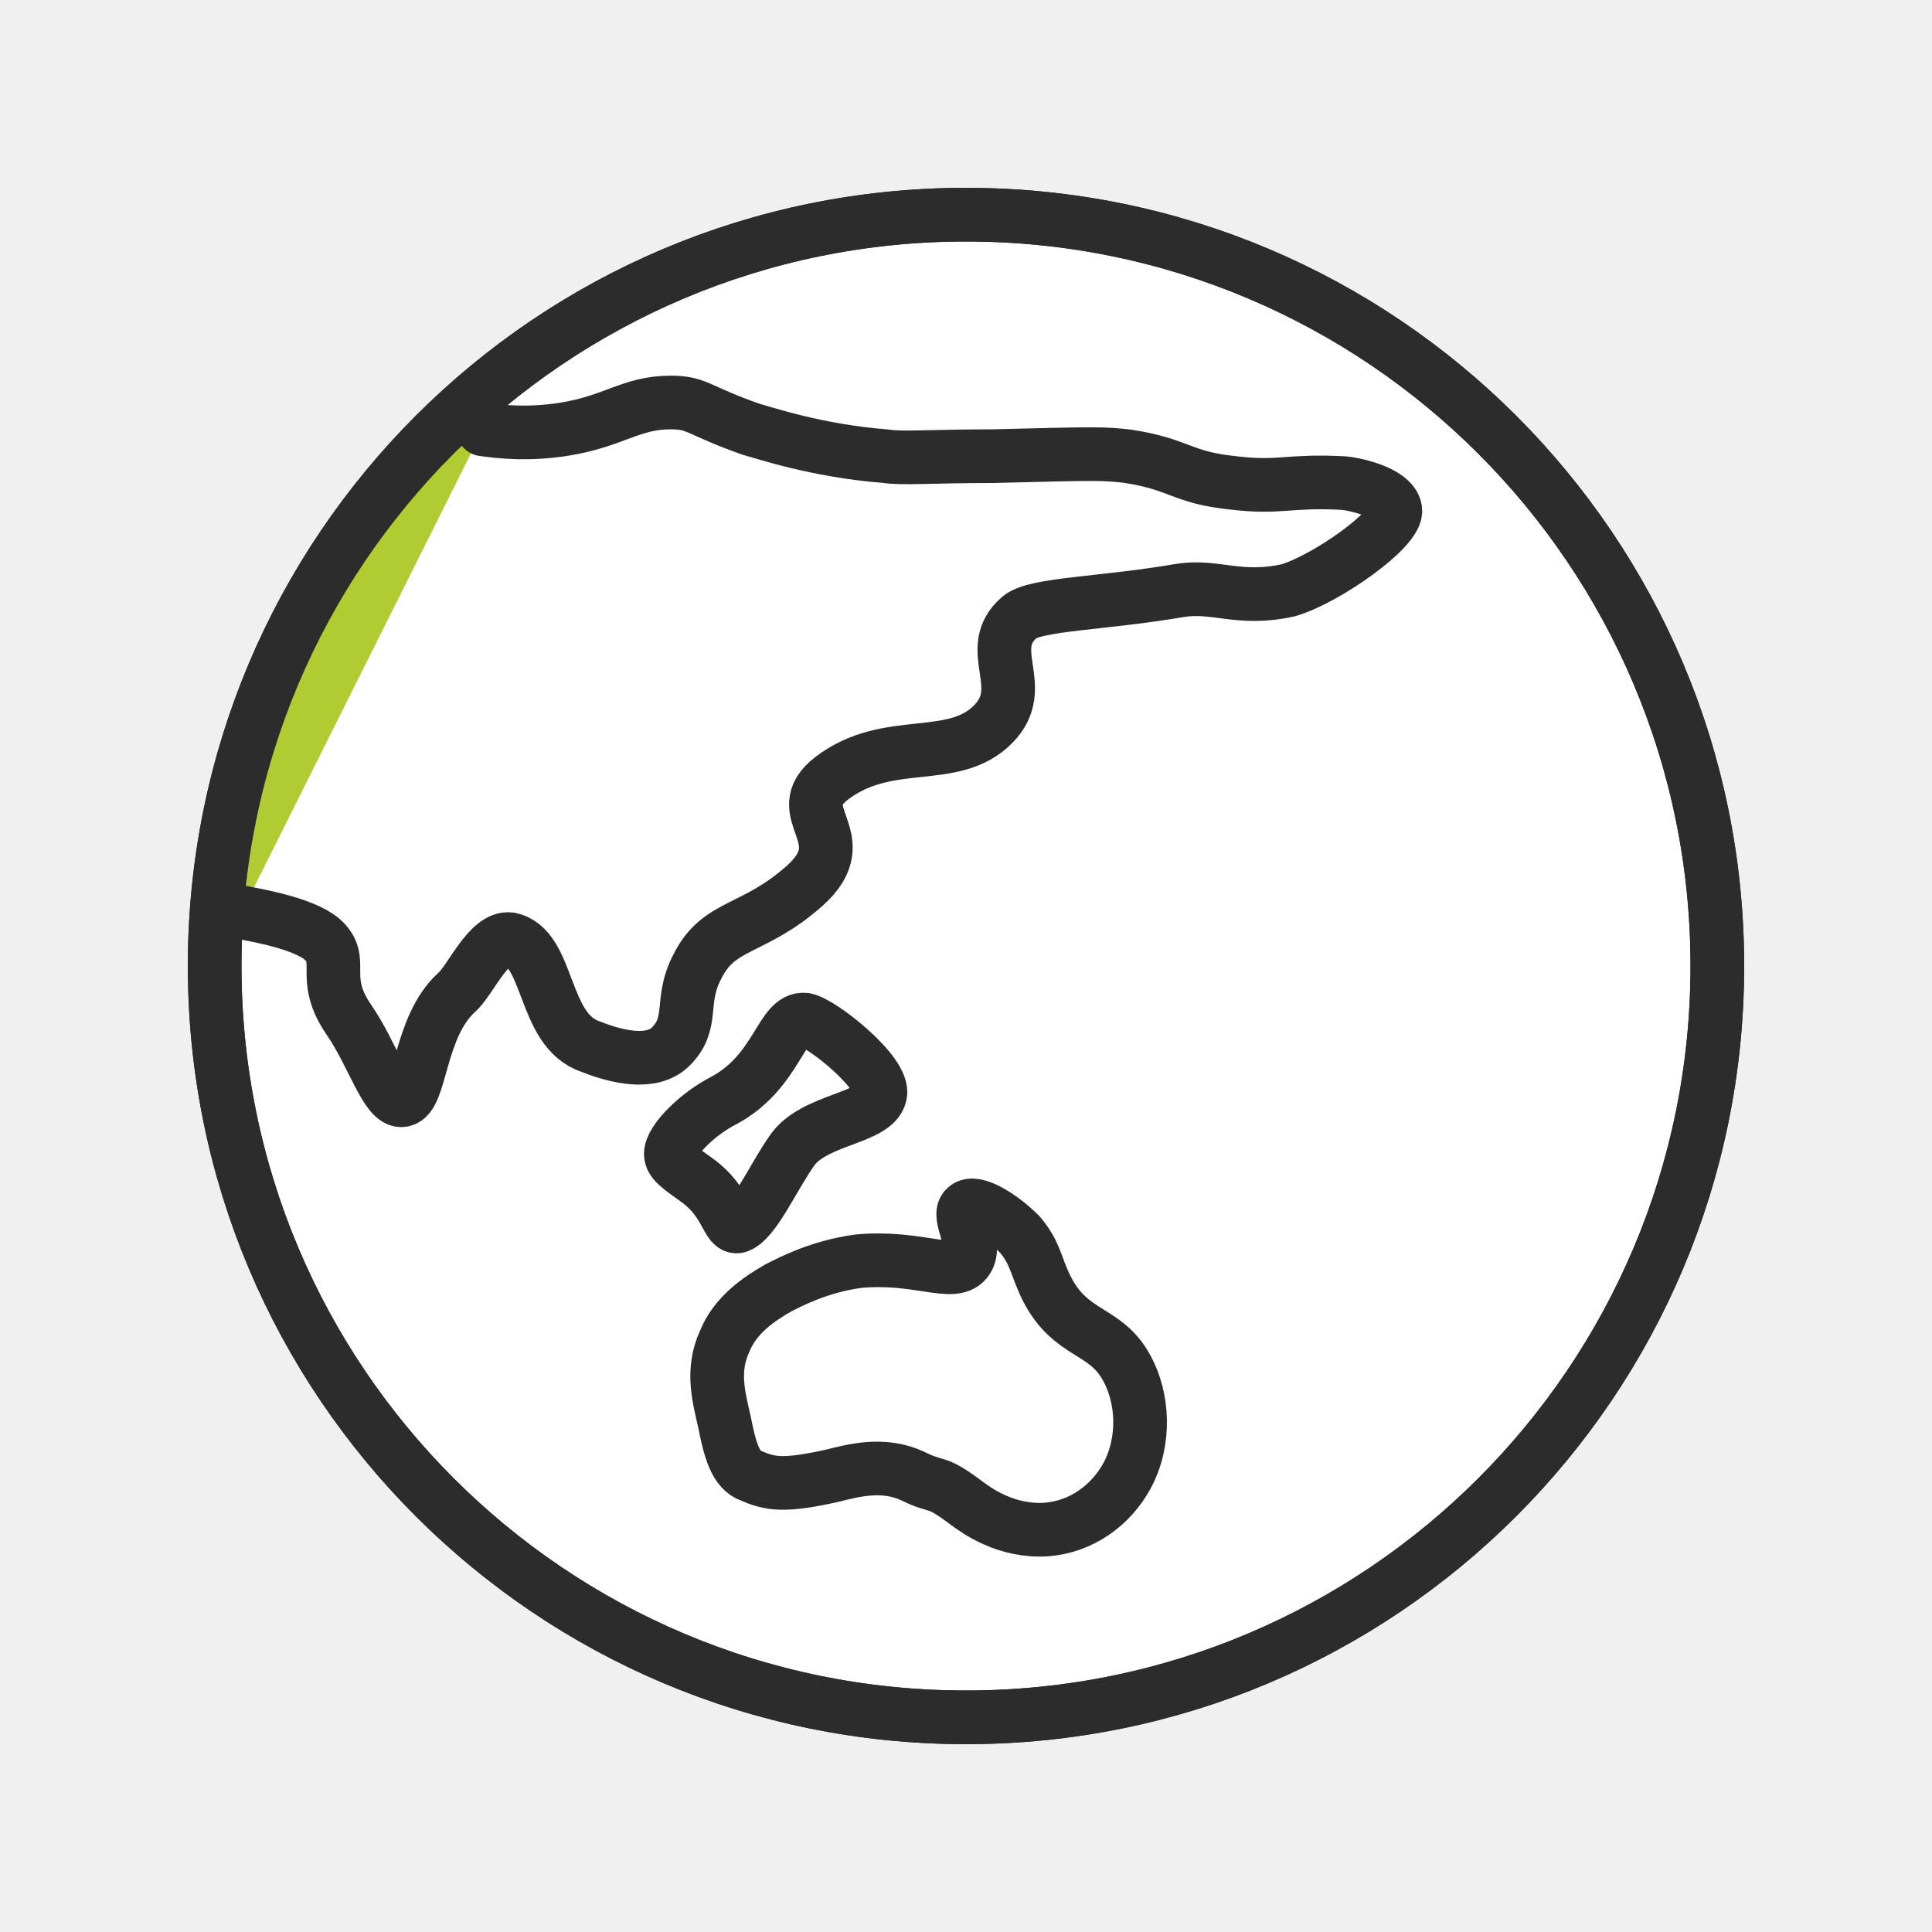
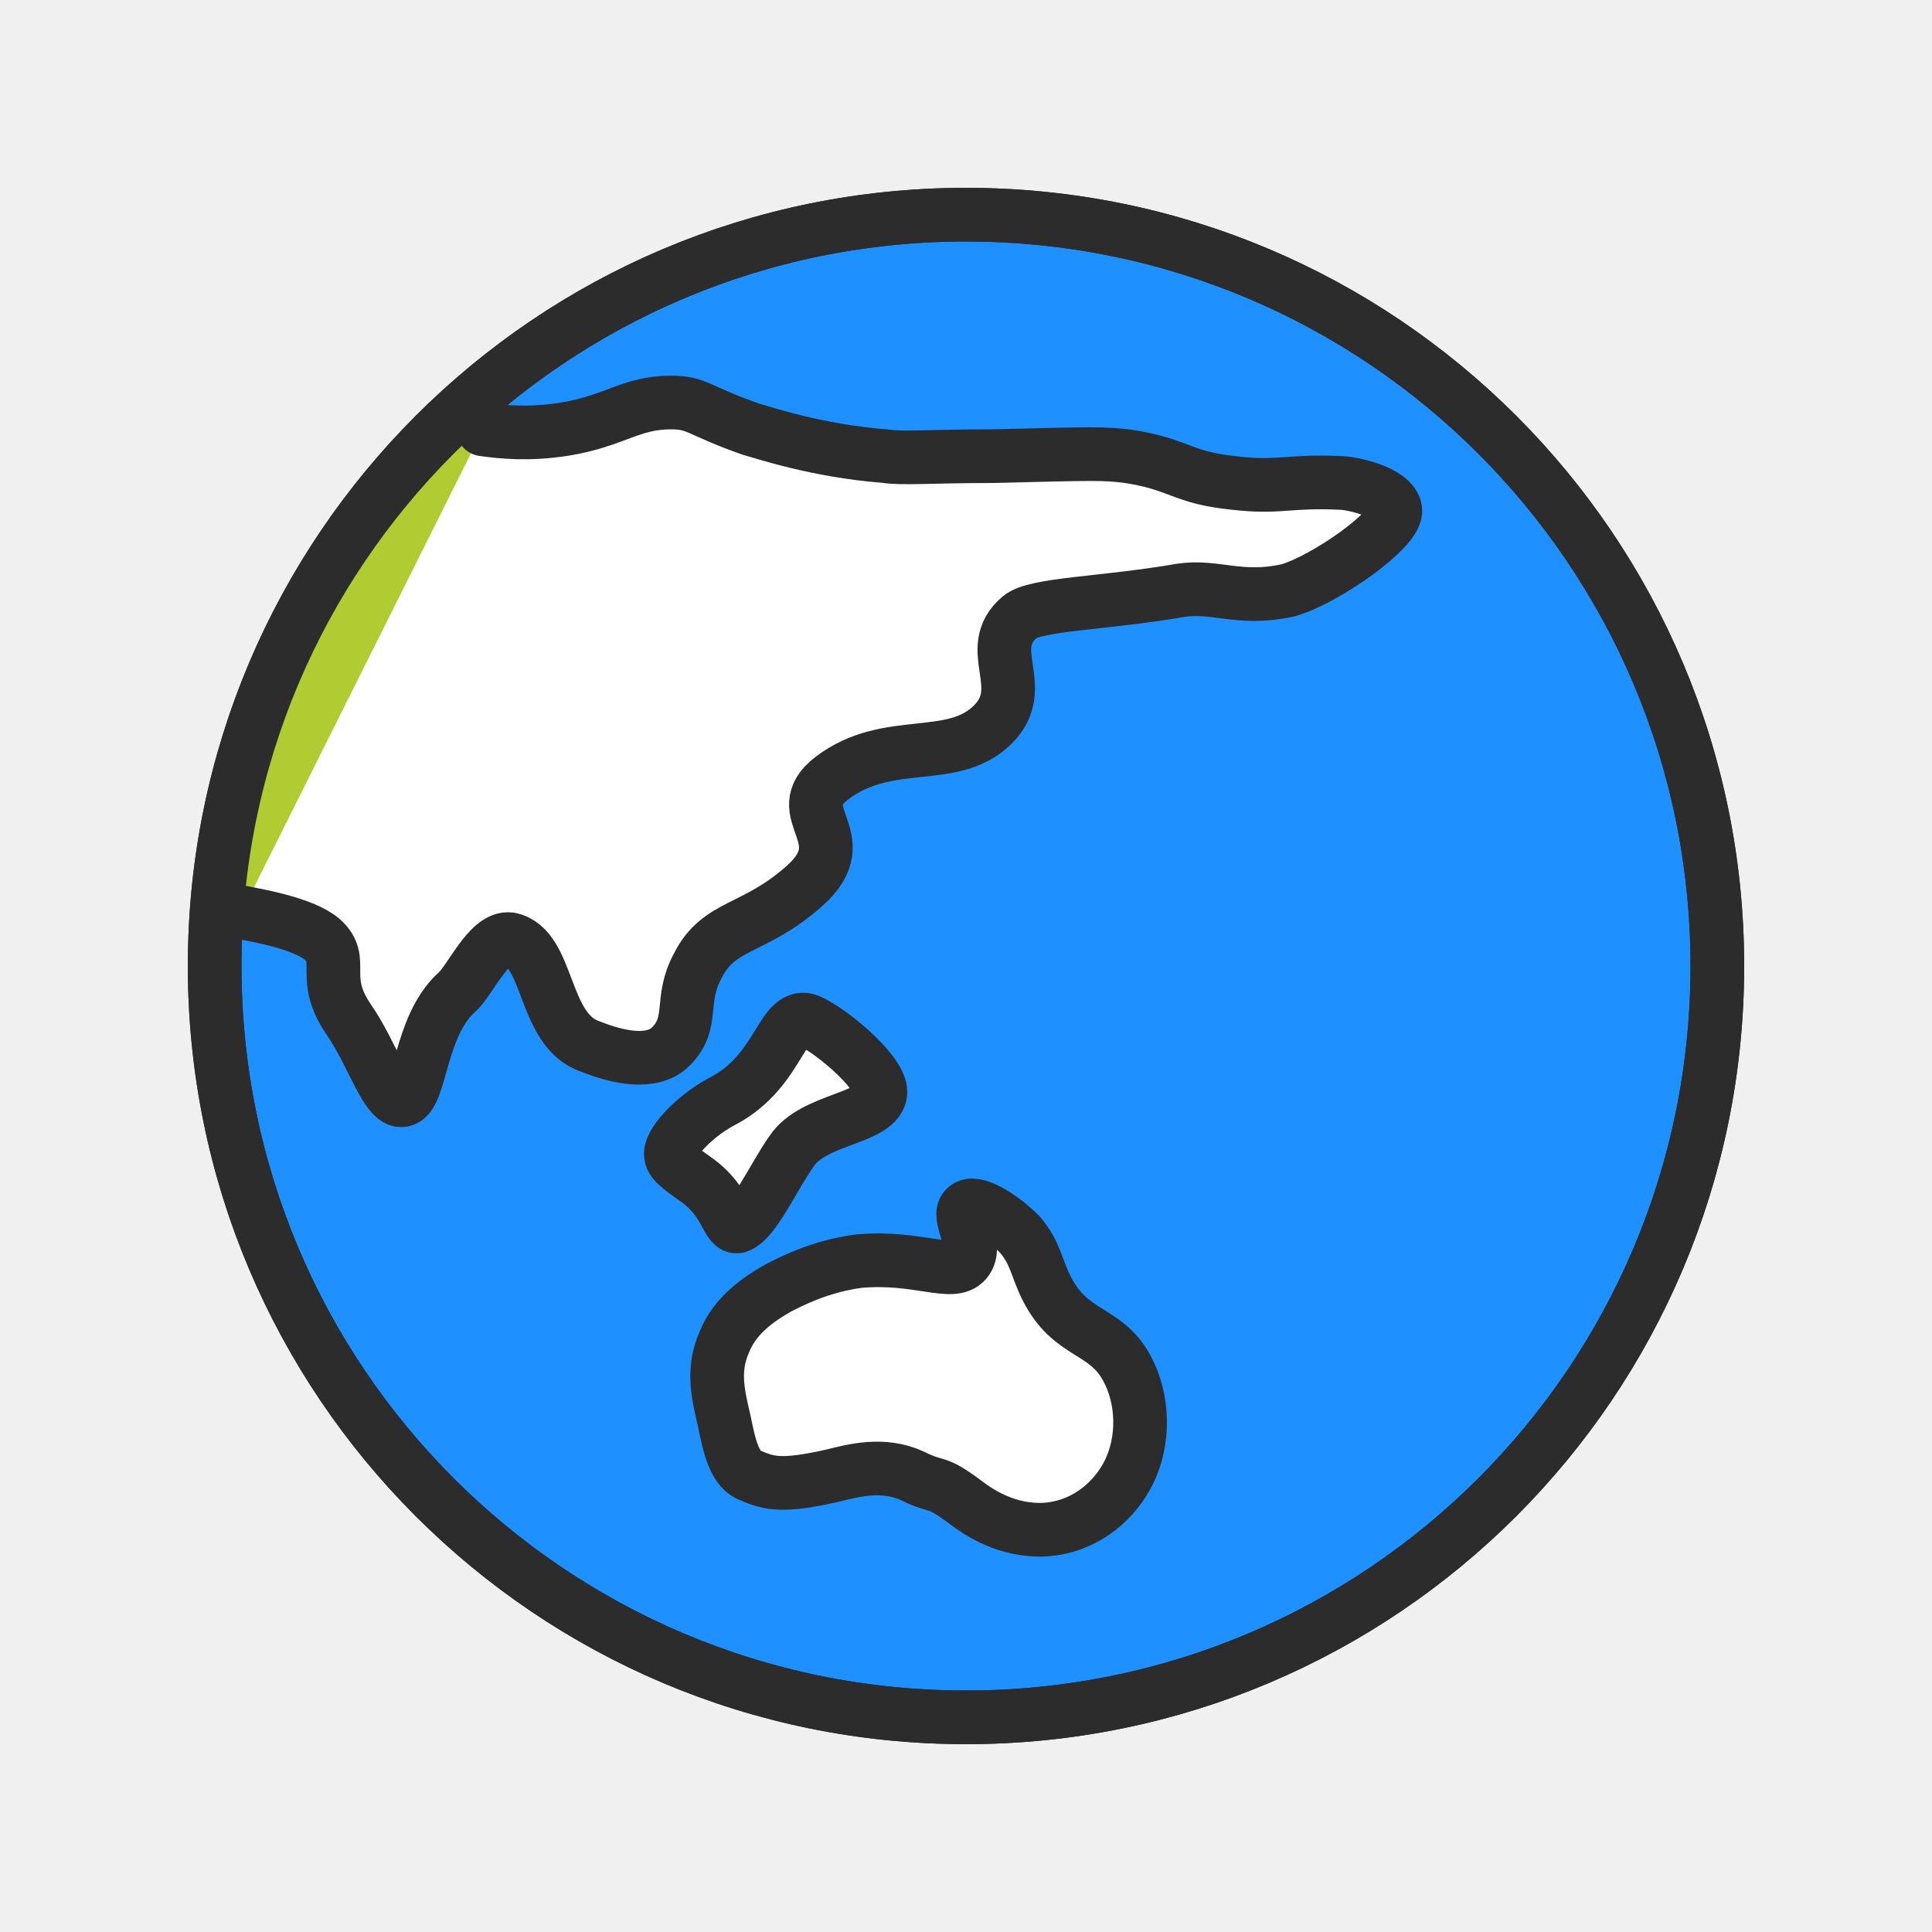
<svg xmlns="http://www.w3.org/2000/svg" version="1.1" id="emoji" x="0px" y="0px" viewBox="0 0 72 72" enable-background="new 0 0 72 72" xml:space="preserve">
  <g id="_xD83C__xDF0F__xFE0F_">
-     <circle fill="#FFF" stroke="#2c2c2c" stroke-width="2" stroke-linecap="round" stroke-linejoin="round" stroke-miterlimit="10" cx="36" cy="36" r="28" />
+     <circle fill="#1e90ff" stroke="#2c2c2c" stroke-width="2" stroke-linecap="round" stroke-linejoin="round" stroke-miterlimit="10" cx="36" cy="36" r="28" />
    <path fill="#B1CC33" d="M9,34c0.5,0.1,2.3,0.4,3,1c0.9,0.8-0.1,1.4,1,3c0.9,1.3,1.4,3.1,2,3c0.7-0.1,0.6-2.7,2-4   c0.5-0.4,1.2-2.1,2-2c1.5,0.3,1.2,3.4,3,4c1,0.4,2.3,0.7,3,0c0.9-0.9,0.3-1.7,1-3c0.8-1.6,2.1-1.3,4-3c2-1.8-0.7-2.7,1-4   c2.1-1.6,4.5-0.5,6-2c1.4-1.4-0.4-2.8,1-4c0.6-0.5,3.1-0.5,6-1c1.3-0.2,3.2-0.6,5-1c1.4-0.4,2.1-1.3,2-2c-0.1-0.7-0.7-1-1-1   c-2-0.1-2.3,0.2-4,0c-2-0.2-2-0.7-4-1c-0.9-0.1-1.1-0.1-5,0c-2.3,0-3.4,0.1-4,0c-2.6-0.2-4.6-0.9-5-1c-2-0.7-2-1-3-1   c-1.5,0-2.1,0.7-4,1c-1.3,0.2-2.3,0.1-3,0l-1-0.6l-2.8,3l-2.3,3.3l-1.5,3L9.2,28l-0.8,3.8l-0.2,2.1L9,34z" />
    <path fill="#FFF" stroke="#2c2c2c" stroke-width="2" stroke-linecap="round" stroke-linejoin="round" stroke-miterlimit="10" d="   M32,47c-1.5,0.2-2.6,0.8-3,1c-0.7,0.4-1.6,1-2,2c-0.5,1.1-0.2,2.1,0,3c0.2,1,0.4,1.8,1,2c0.7,0.3,1.2,0.4,3,0c0.8-0.2,1.9-0.5,3,0   c1,0.5,0.8,0.1,2,1c0.4,0.3,1.5,1.1,3,1c1.3-0.1,2.4-0.9,3-2c0.7-1.3,0.6-2.9,0-4c-0.8-1.5-2.1-1.2-3-3c-0.4-0.8-0.4-1.3-1-2   c-0.7-0.7-1.7-1.3-2-1c-0.4,0.3,0.5,1.4,0,2C35.5,47.6,34.2,46.8,32,47z" />
    <path fill="#FFF" stroke="#2c2c2c" stroke-width="2" stroke-linecap="round" stroke-linejoin="round" stroke-miterlimit="10" d="   M27,41c-1,0.5-2,1.5-2,2c0,0.3,0.3,0.5,1,1c1.1,0.8,1.1,1.8,1.5,1.7c0.6-0.2,1.3-1.8,2-2.8c0.8-1.2,3.1-1.2,3.3-2.1   c0.2-0.8-2.2-2.7-2.8-2.8C29.1,37.9,29,39.9,27,41z" />
    <path fill="#FFF" stroke="#2c2c2c" stroke-width="2" stroke-linecap="round" stroke-linejoin="round" stroke-miterlimit="10" d="   M9,34c0.5,0.1,2.3,0.4,3,1c0.9,0.8-0.1,1.4,1,3c0.9,1.3,1.4,3.1,2,3c0.7-0.1,0.6-2.7,2-4c0.5-0.4,1.2-2.1,2-2c1.5,0.3,1.2,3.4,3,4   c1,0.4,2.3,0.7,3,0c0.9-0.9,0.3-1.7,1-3c0.8-1.6,2.1-1.3,4-3c2-1.8-0.7-2.7,1-4c2.1-1.6,4.5-0.5,6-2c1.4-1.4-0.4-2.8,1-4   c0.6-0.5,3.1-0.5,6-1c1.3-0.2,2.2,0.4,4,0c1.4-0.4,4.1-2.3,4-3c-0.1-0.7-1.7-1-2-1c-2-0.1-2.3,0.2-4,0c-2-0.2-2-0.7-4-1   c-0.9-0.1-1.1-0.1-5,0c-2.3,0-3.4,0.1-4,0c-2.6-0.2-4.6-0.9-5-1c-2-0.7-2-1-3-1c-1.5,0-2.1,0.7-4,1c-1.3,0.2-2.3,0.1-3,0" />
    <circle fill="none" stroke="#2c2c2c" stroke-width="2" stroke-linecap="round" stroke-linejoin="round" stroke-miterlimit="10" cx="36" cy="36" r="28" />
  </g>
</svg>
